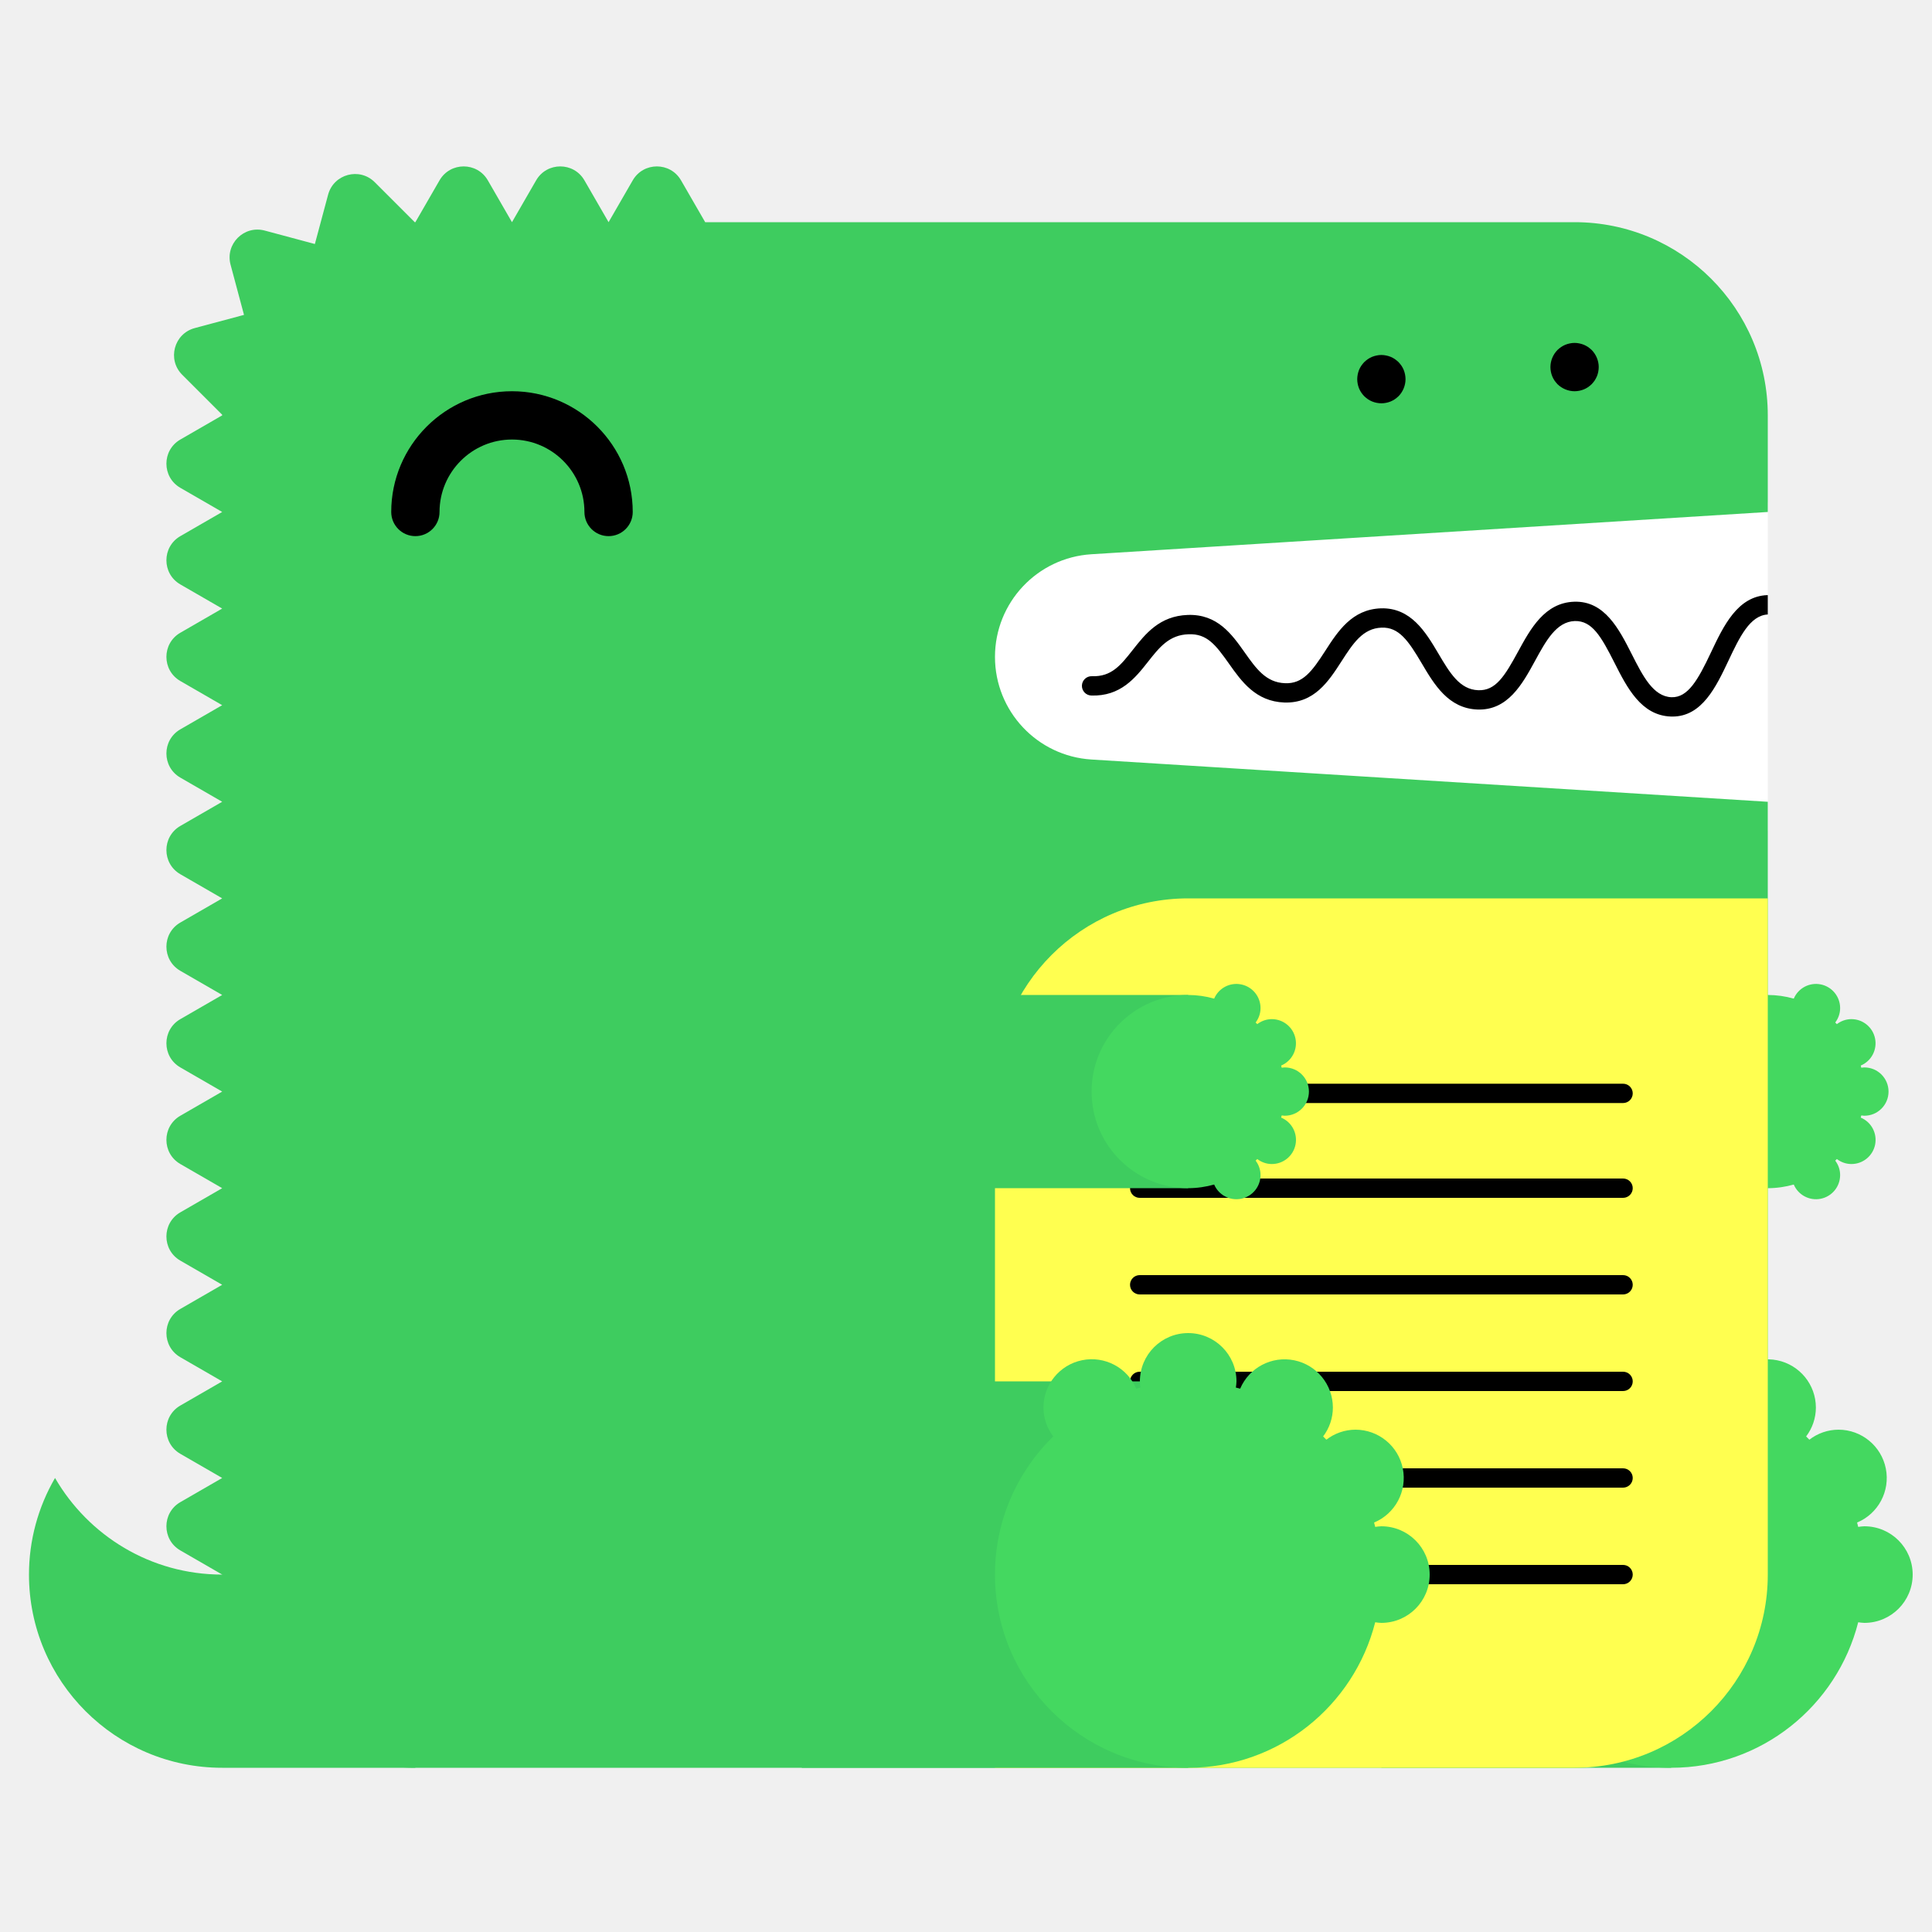
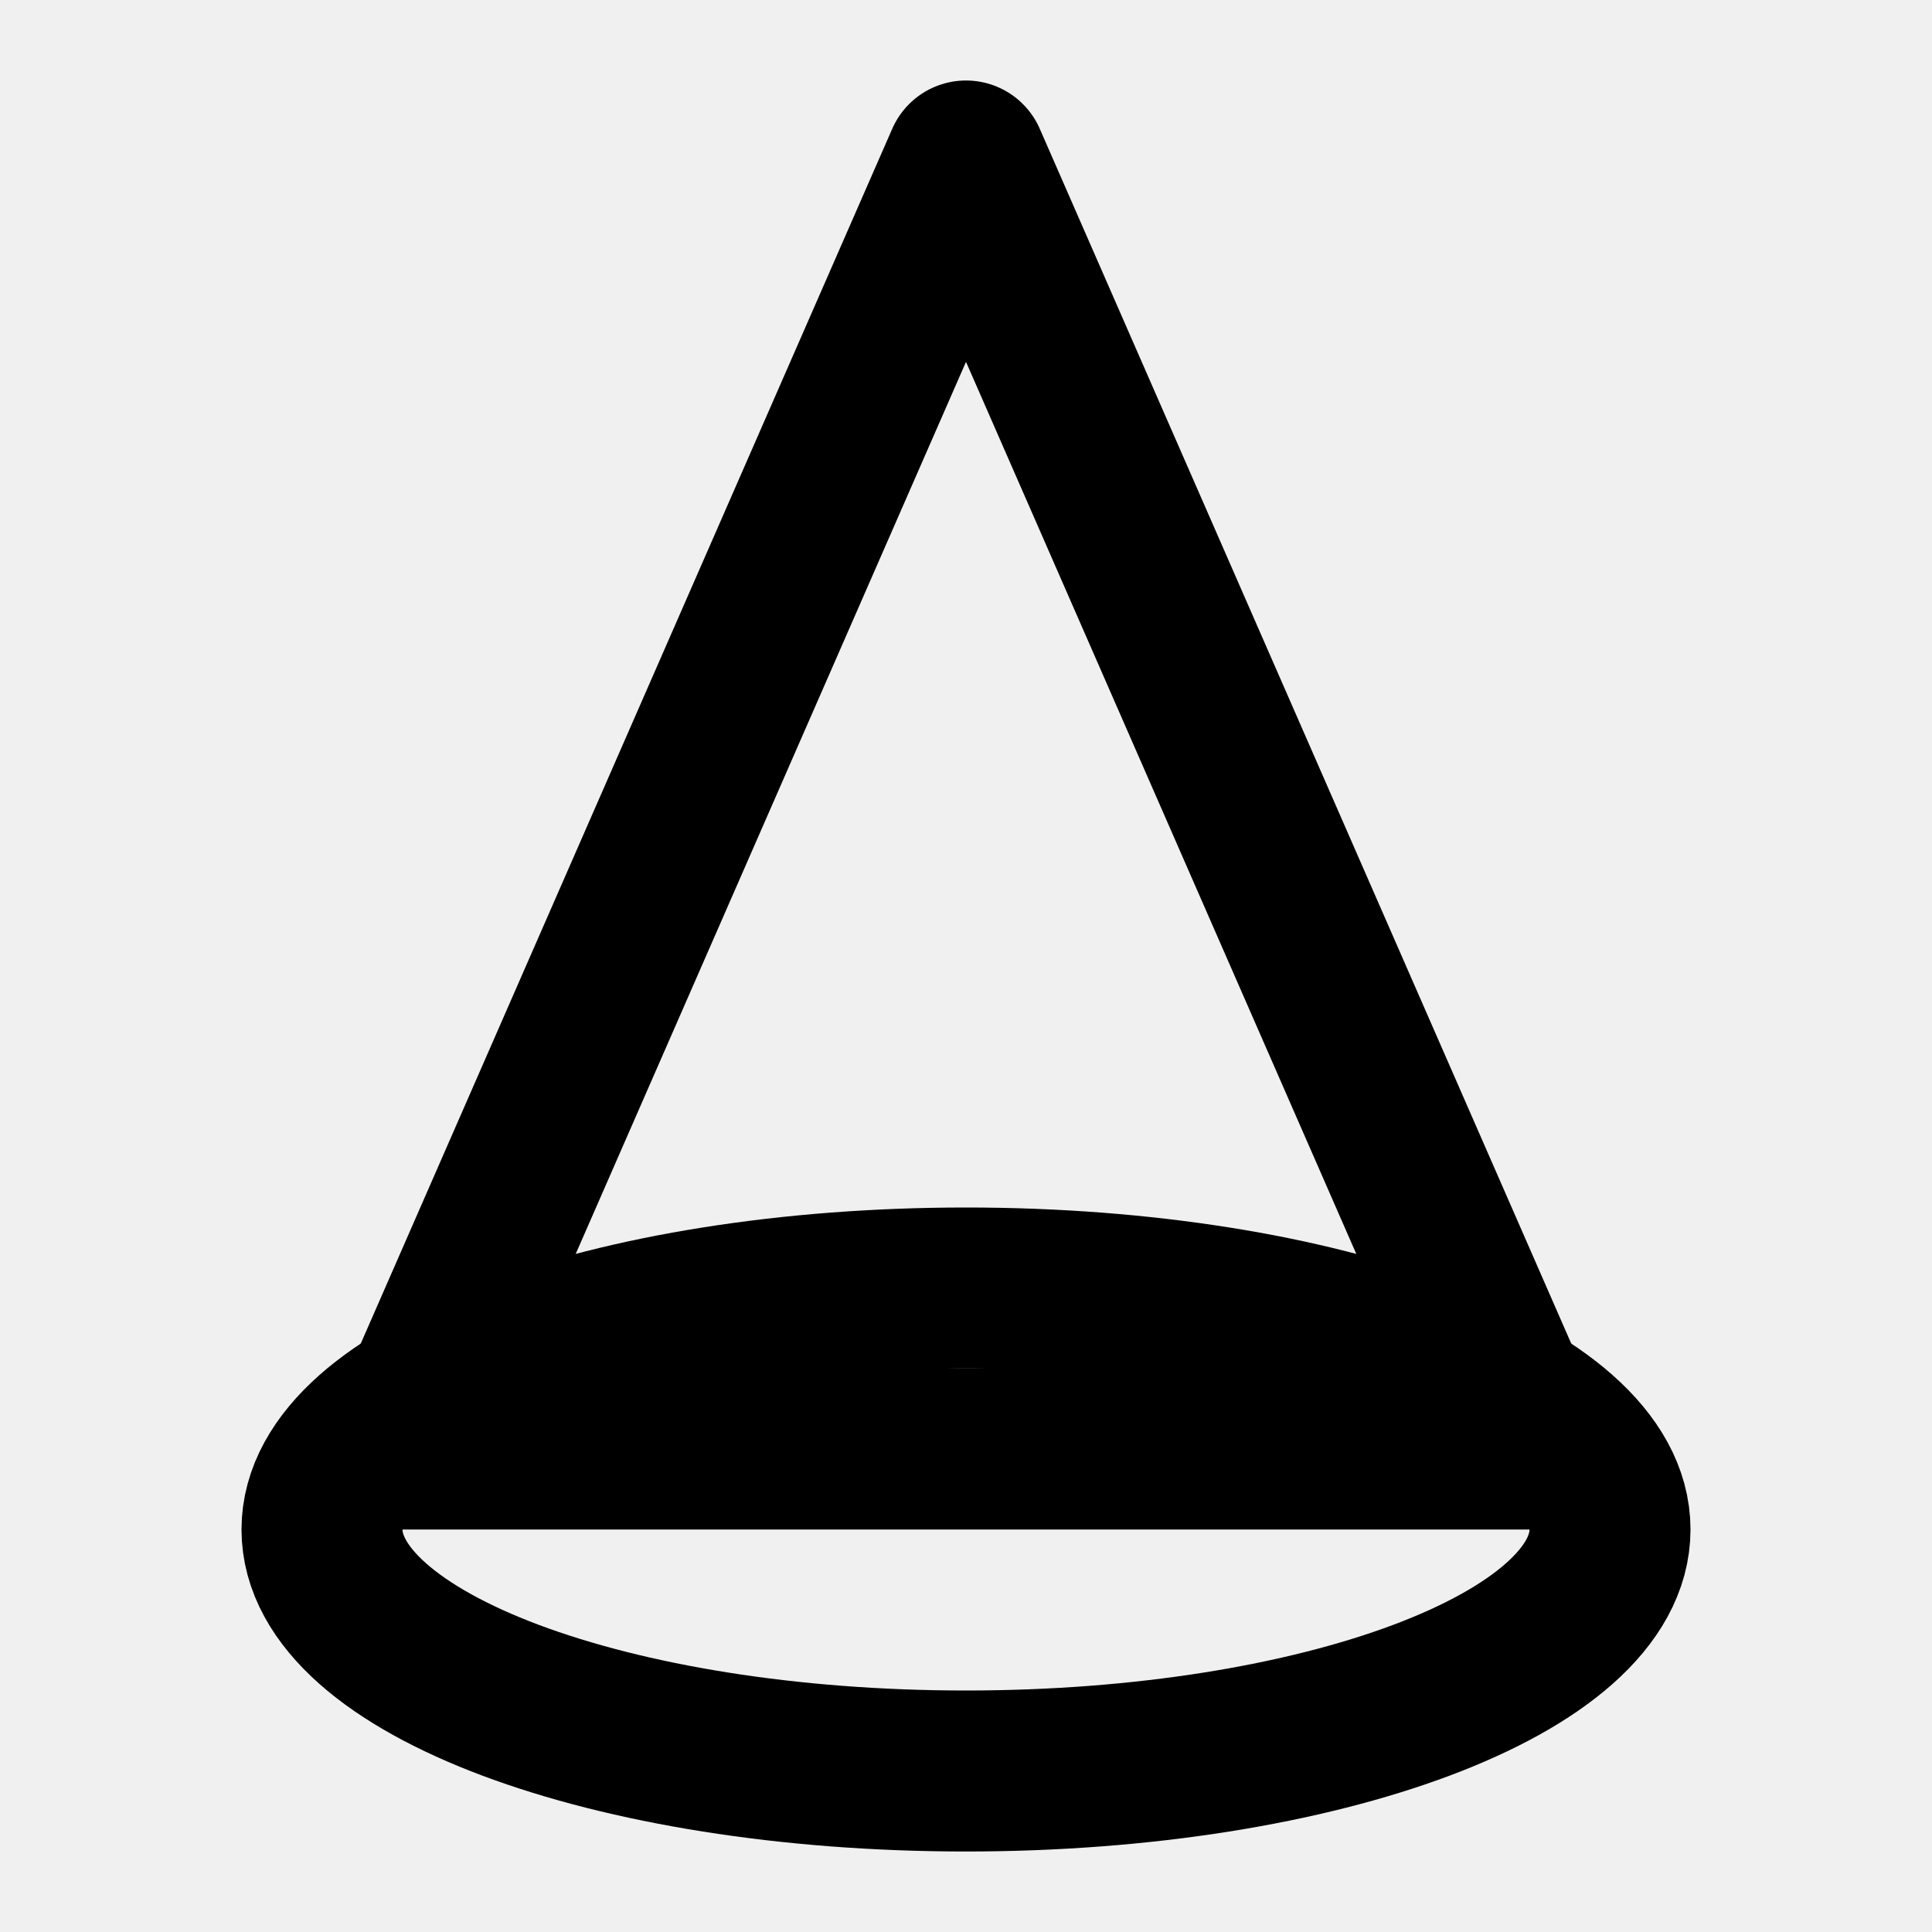
- <svg xmlns="http://www.w3.org/2000/svg" width="200" height="200" viewBox="0 0 200 200">
-   <g fill="none" fill-rule="evenodd">
-     <path fill="#FFF" d="M99 52h84v34H99z" />
-     <path d="M23 163c-7.398 0-13.843-4.027-17.303-10A19.886 19.886 0 0 0 3 163c0 11.046 8.954 20 20 20h20v-20H23z" fill="#3ECC5F" />
-     <path d="M112.98 57.376L183 53V43c0-11.046-8.954-20-20-20H73l-2.5-4.33c-1.112-1.925-3.889-1.925-5 0L63 23l-2.5-4.33c-1.111-1.925-3.889-1.925-5 0L53 23l-2.5-4.33c-1.111-1.925-3.889-1.925-5 0L43 23c-.022 0-.042.003-.065.003l-4.142-4.141c-1.57-1.571-4.252-.853-4.828 1.294l-1.369 5.104-5.192-1.392c-2.148-.575-4.111 1.389-3.535 3.536l1.39 5.193-5.102 1.367c-2.148.576-2.867 3.259-1.296 4.83l4.142 4.142c0 .021-.003.042-.003.064l-4.33 2.5c-1.925 1.111-1.925 3.889 0 5L23 53l-4.33 2.5c-1.925 1.111-1.925 3.889 0 5L23 63l-4.33 2.5c-1.925 1.111-1.925 3.889 0 5L23 73l-4.33 2.5c-1.925 1.111-1.925 3.889 0 5L23 83l-4.33 2.5c-1.925 1.111-1.925 3.889 0 5L23 93l-4.33 2.5c-1.925 1.111-1.925 3.889 0 5L23 103l-4.33 2.5c-1.925 1.111-1.925 3.889 0 5L23 113l-4.33 2.5c-1.925 1.111-1.925 3.889 0 5L23 123l-4.33 2.5c-1.925 1.111-1.925 3.889 0 5L23 133l-4.33 2.5c-1.925 1.111-1.925 3.889 0 5L23 143l-4.33 2.5c-1.925 1.111-1.925 3.889 0 5L23 153l-4.33 2.5c-1.925 1.111-1.925 3.889 0 5L23 163c0 11.046 8.954 20 20 20h120c11.046 0 20-8.954 20-20V83l-70.02-4.376A10.645 10.645 0 0 1 103 68c0-5.621 4.37-10.273 9.98-10.624" fill="#3ECC5F" />
-     <path fill="#3ECC5F" d="M143 183h30v-40h-30z" />
-     <path d="M193 158c-.219 0-.428.037-.639.064-.038-.15-.074-.301-.116-.451A5 5 0 0 0 190.32 148a4.96 4.96 0 0 0-3.016 1.036 26.531 26.531 0 0 0-.335-.336 4.955 4.955 0 0 0 1.011-2.987 5 5 0 0 0-9.599-1.959c-.148-.042-.297-.077-.445-.115.027-.211.064-.42.064-.639a5 5 0 0 0-5-5 5 5 0 0 0-5 5c0 .219.037.428.064.639-.148.038-.297.073-.445.115a4.998 4.998 0 0 0-9.599 1.959c0 1.125.384 2.151 1.011 2.987-3.717 3.632-6.031 8.693-6.031 14.3 0 11.046 8.954 20 20 20 9.339 0 17.16-6.41 19.361-15.064.211.027.42.064.639.064a5 5 0 0 0 5-5 5 5 0 0 0-5-5" fill="#44D860" />
-     <path fill="#3ECC5F" d="M153 123h30v-20h-30z" />
-     <path d="M193 115.5a2.5 2.5 0 1 0 0-5c-.109 0-.214.019-.319.032-.02-.075-.037-.15-.058-.225a2.501 2.501 0 0 0-.963-4.807c-.569 0-1.088.197-1.508.518a6.653 6.653 0 0 0-.168-.168c.314-.417.506-.931.506-1.494a2.5 2.5 0 0 0-4.8-.979A9.987 9.987 0 0 0 183 103c-5.522 0-10 4.478-10 10s4.478 10 10 10c.934 0 1.833-.138 2.69-.377a2.5 2.5 0 0 0 4.8-.979c0-.563-.192-1.077-.506-1.494.057-.055.113-.111.168-.168.42.321.939.518 1.508.518a2.5 2.5 0 0 0 .963-4.807c.021-.074.038-.15.058-.225.105.013.21.032.319.032" fill="#44D860" />
-     <path d="M63 55.5a2.5 2.5 0 0 1-2.5-2.5c0-4.136-3.364-7.5-7.5-7.5s-7.5 3.364-7.5 7.5a2.5 2.5 0 1 1-5 0c0-6.893 5.607-12.5 12.5-12.5S65.5 46.107 65.5 53a2.5 2.5 0 0 1-2.5 2.5" fill="#000" />
-     <path d="M103 183h60c11.046 0 20-8.954 20-20V93h-60c-11.046 0-20 8.954-20 20v70z" fill="#FFFF50" />
-     <path d="M168.02 124h-50.04a1 1 0 1 1 0-2h50.04a1 1 0 1 1 0 2m0 20h-50.04a1 1 0 1 1 0-2h50.04a1 1 0 1 1 0 2m0 20h-50.04a1 1 0 1 1 0-2h50.04a1 1 0 1 1 0 2m0-49.814h-50.04a1 1 0 1 1 0-2h50.04a1 1 0 1 1 0 2m0 19.814h-50.04a1 1 0 1 1 0-2h50.04a1 1 0 1 1 0 2m0 20h-50.04a1 1 0 1 1 0-2h50.04a1 1 0 1 1 0 2M183 61.611c-.012 0-.022-.006-.034-.005-3.09.105-4.552 3.196-5.842 5.923-1.346 2.85-2.387 4.703-4.093 4.647-1.889-.068-2.969-2.202-4.113-4.46-1.314-2.594-2.814-5.536-5.963-5.426-3.046.104-4.513 2.794-5.807 5.167-1.377 2.528-2.314 4.065-4.121 3.994-1.927-.07-2.951-1.805-4.136-3.813-1.321-2.236-2.848-4.75-5.936-4.664-2.994.103-4.465 2.385-5.763 4.4-1.373 2.13-2.335 3.428-4.165 3.351-1.973-.07-2.992-1.51-4.171-3.177-1.324-1.873-2.816-3.993-5.895-3.89-2.928.1-4.399 1.97-5.696 3.618-1.232 1.564-2.194 2.802-4.229 2.724a1 1 0 0 0-.072 2c3.017.101 4.545-1.8 5.872-3.487 1.177-1.496 2.193-2.787 4.193-2.855 1.926-.082 2.829 1.115 4.195 3.045 1.297 1.834 2.769 3.914 5.731 4.021 3.103.104 4.596-2.215 5.918-4.267 1.182-1.834 2.202-3.417 4.15-3.484 1.793-.067 2.769 1.35 4.145 3.681 1.297 2.197 2.766 4.686 5.787 4.796 3.125.108 4.634-2.62 5.949-5.035 1.139-2.088 2.214-4.06 4.119-4.126 1.793-.042 2.728 1.595 4.111 4.33 1.292 2.553 2.757 5.445 5.825 5.556l.169.003c3.064 0 4.518-3.075 5.805-5.794 1.139-2.41 2.217-4.68 4.067-4.773v-2z" fill="#000" />
-     <path fill="#3ECC5F" d="M83 183h40v-40H83z" />
-     <path d="M143 158c-.219 0-.428.037-.639.064-.038-.15-.074-.301-.116-.451A5 5 0 0 0 140.32 148a4.96 4.96 0 0 0-3.016 1.036 26.531 26.531 0 0 0-.335-.336 4.955 4.955 0 0 0 1.011-2.987 5 5 0 0 0-9.599-1.959c-.148-.042-.297-.077-.445-.115.027-.211.064-.42.064-.639a5 5 0 0 0-5-5 5 5 0 0 0-5 5c0 .219.037.428.064.639-.148.038-.297.073-.445.115a4.998 4.998 0 0 0-9.599 1.959c0 1.125.384 2.151 1.011 2.987-3.717 3.632-6.031 8.693-6.031 14.3 0 11.046 8.954 20 20 20 9.339 0 17.16-6.41 19.361-15.064.211.027.42.064.639.064a5 5 0 0 0 5-5 5 5 0 0 0-5-5" fill="#44D860" />
-     <path fill="#3ECC5F" d="M83 123h40v-20H83z" />
-     <path d="M133 115.5a2.5 2.5 0 1 0 0-5c-.109 0-.214.019-.319.032-.02-.075-.037-.15-.058-.225a2.501 2.501 0 0 0-.963-4.807c-.569 0-1.088.197-1.508.518a6.653 6.653 0 0 0-.168-.168c.314-.417.506-.931.506-1.494a2.5 2.5 0 0 0-4.8-.979A9.987 9.987 0 0 0 123 103c-5.522 0-10 4.478-10 10s4.478 10 10 10c.934 0 1.833-.138 2.69-.377a2.5 2.5 0 0 0 4.8-.979c0-.563-.192-1.077-.506-1.494.057-.055.113-.111.168-.168.42.321.939.518 1.508.518a2.5 2.5 0 0 0 .963-4.807c.021-.074.038-.15.058-.225.105.013.21.032.319.032" fill="#44D860" />
-     <path d="M143 41.75c-.16 0-.33-.02-.49-.05a2.52 2.52 0 0 1-.47-.14c-.15-.06-.29-.14-.431-.23-.13-.09-.259-.2-.38-.31-.109-.12-.219-.24-.309-.38s-.17-.28-.231-.43a2.619 2.619 0 0 1-.189-.96c0-.16.02-.33.05-.49.03-.16.08-.31.139-.47.061-.15.141-.29.231-.43.09-.13.2-.26.309-.38.121-.11.25-.22.38-.31.141-.09.281-.17.431-.23.149-.06.31-.11.47-.14.32-.07.65-.07.98 0 .159.03.32.08.47.14.149.06.29.14.43.23.13.09.259.2.38.31.11.12.22.25.31.38.09.14.17.28.23.43.06.16.11.31.14.47.029.16.05.33.05.49 0 .66-.271 1.31-.73 1.77-.121.11-.25.22-.38.31-.14.09-.281.17-.43.23a2.565 2.565 0 0 1-.96.19m20-1.25c-.66 0-1.3-.27-1.771-.73a3.802 3.802 0 0 1-.309-.38c-.09-.14-.17-.28-.231-.43a2.619 2.619 0 0 1-.189-.96c0-.66.27-1.3.729-1.77.121-.11.25-.22.38-.31.141-.09.281-.17.431-.23.149-.06.31-.11.47-.14.32-.07.66-.07.98 0 .159.03.32.08.47.14.149.06.29.14.43.23.13.09.259.2.38.31.459.47.73 1.11.73 1.77 0 .16-.021.33-.05.49-.03.16-.08.32-.14.47-.07.15-.14.29-.23.43-.09.13-.2.26-.31.38-.121.11-.25.22-.38.31-.14.09-.281.17-.43.23a2.565 2.565 0 0 1-.96.19" fill="#000" />
-   </g>
+ <svg xmlns="http://www.w3.org/2000/svg" viewBox="0 0 24 24" fill="none" stroke="currentColor" stroke-width="2" stroke-linecap="round" stroke-linejoin="round">
+   <polygon points="12,2 5,18 19,18" />
+   <ellipse cx="12" cy="19" rx="8" ry="3" />
</svg>
